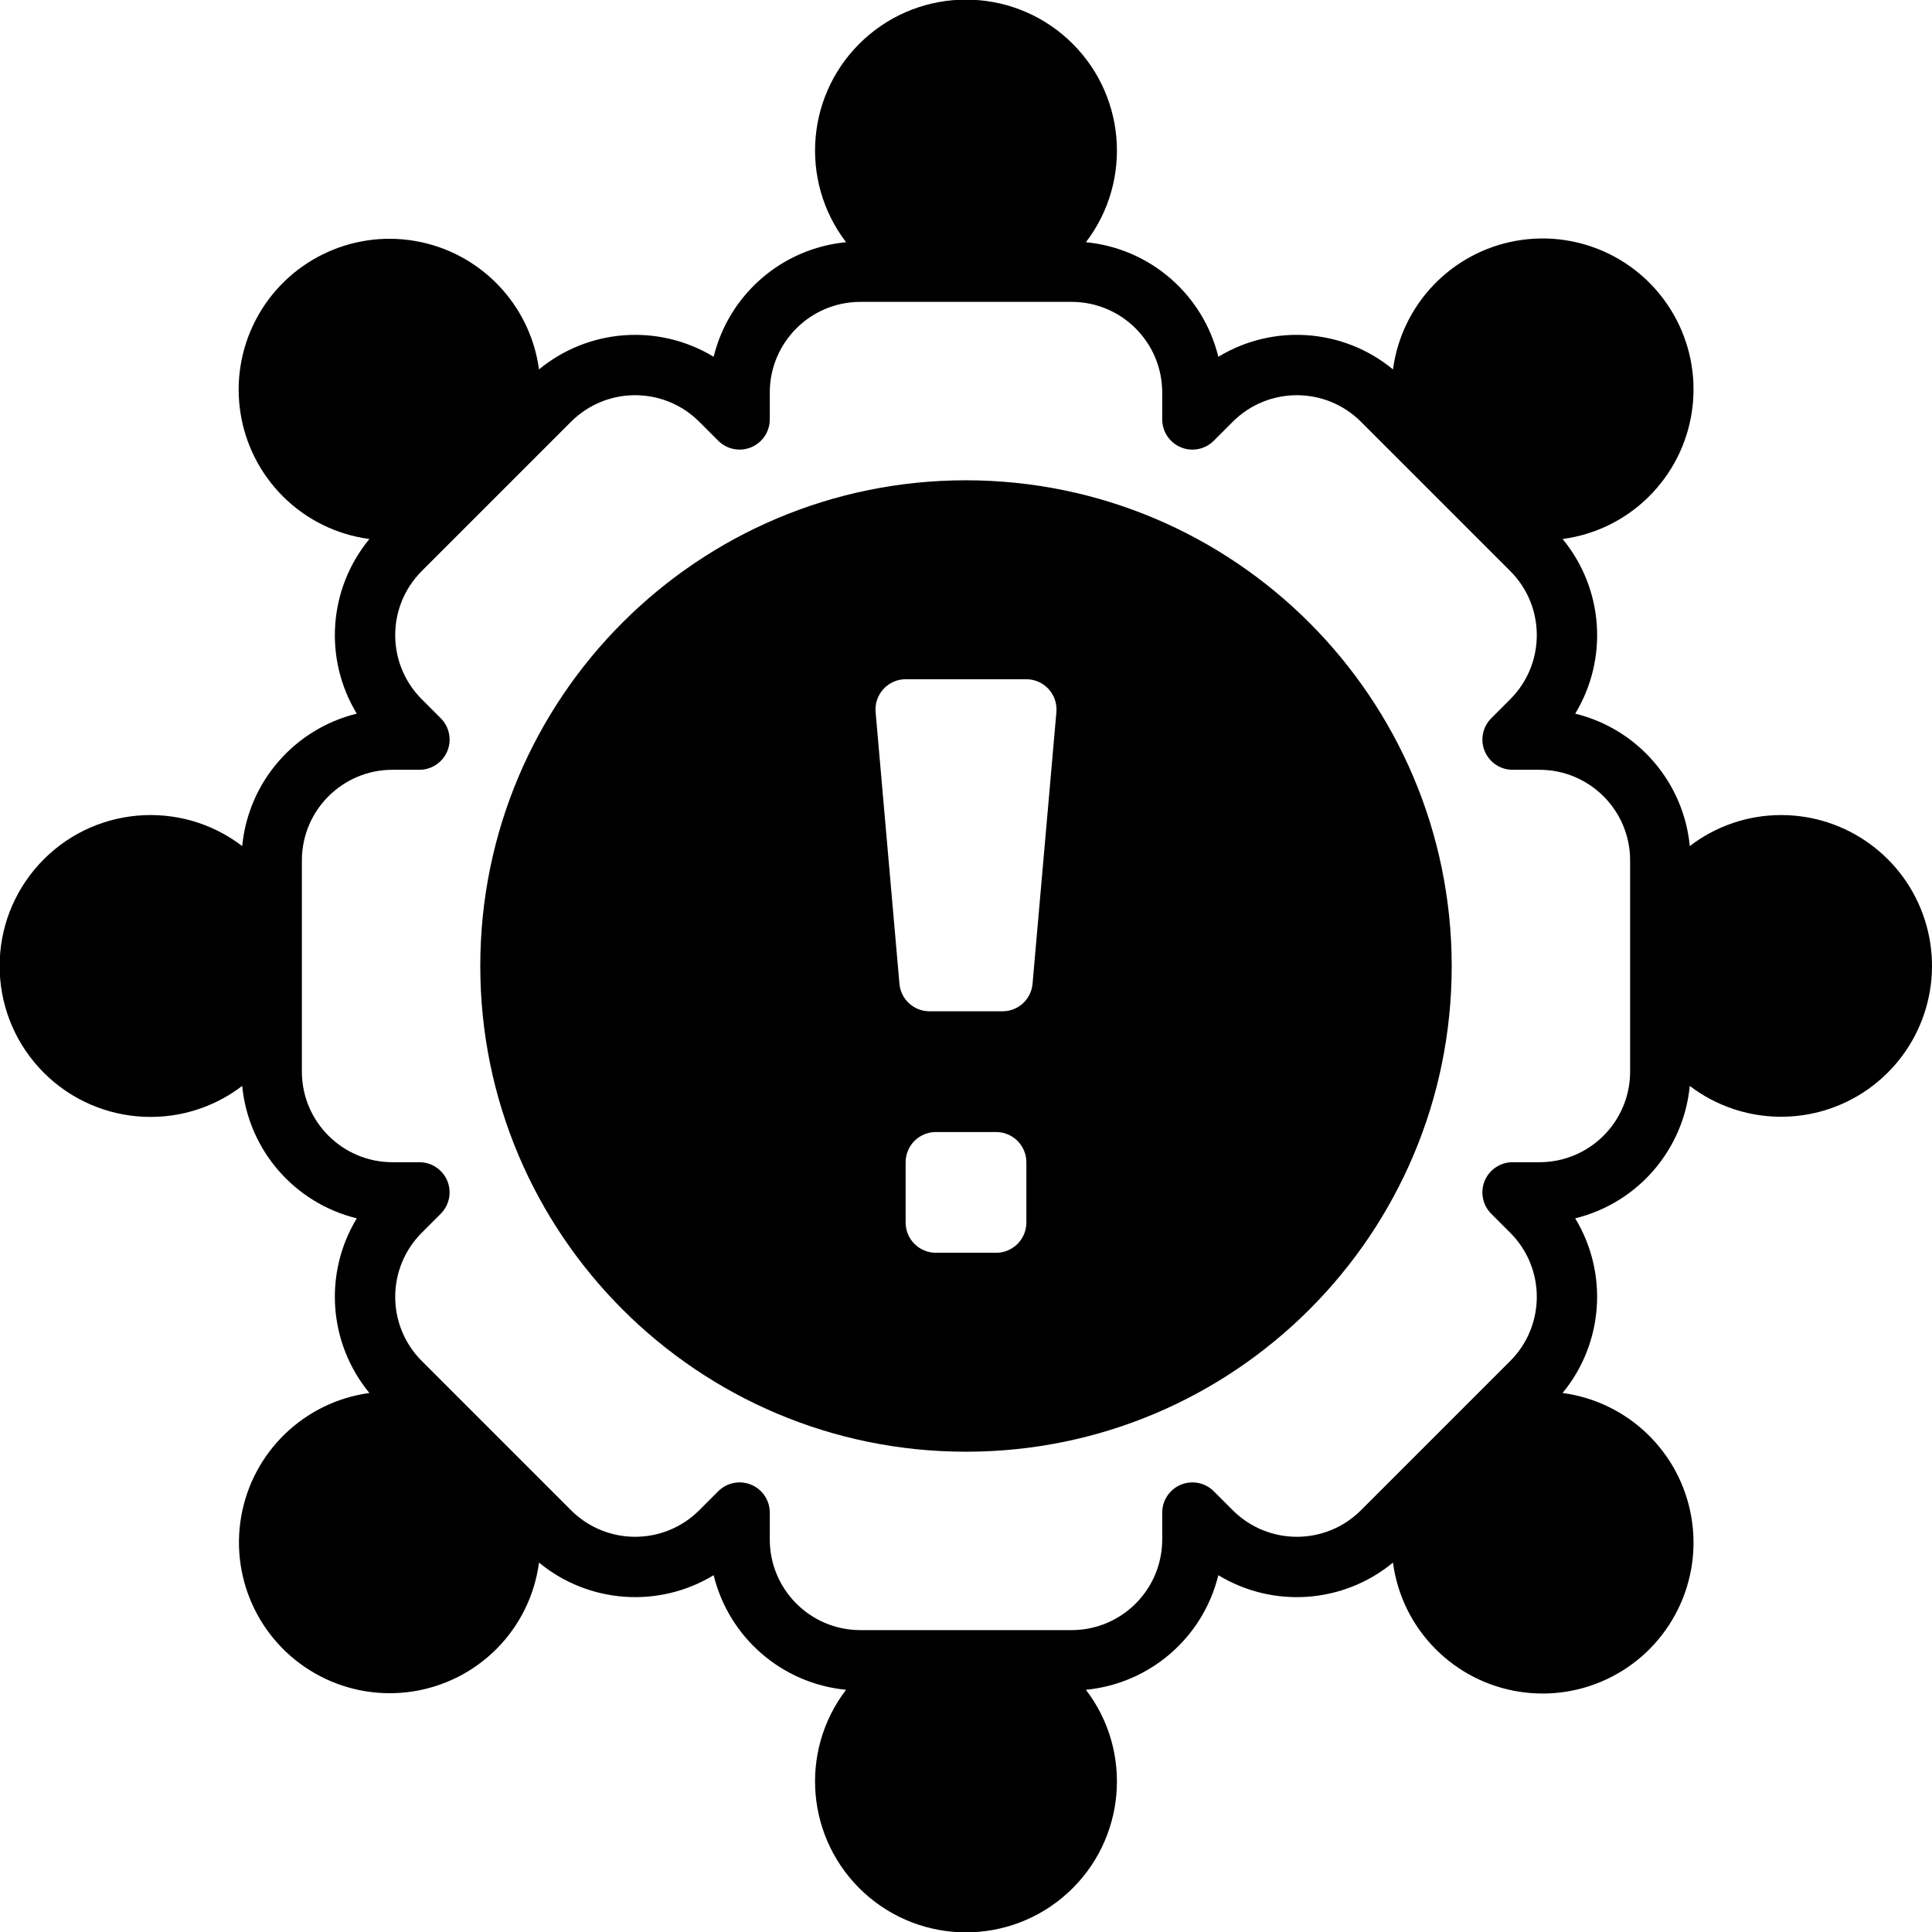
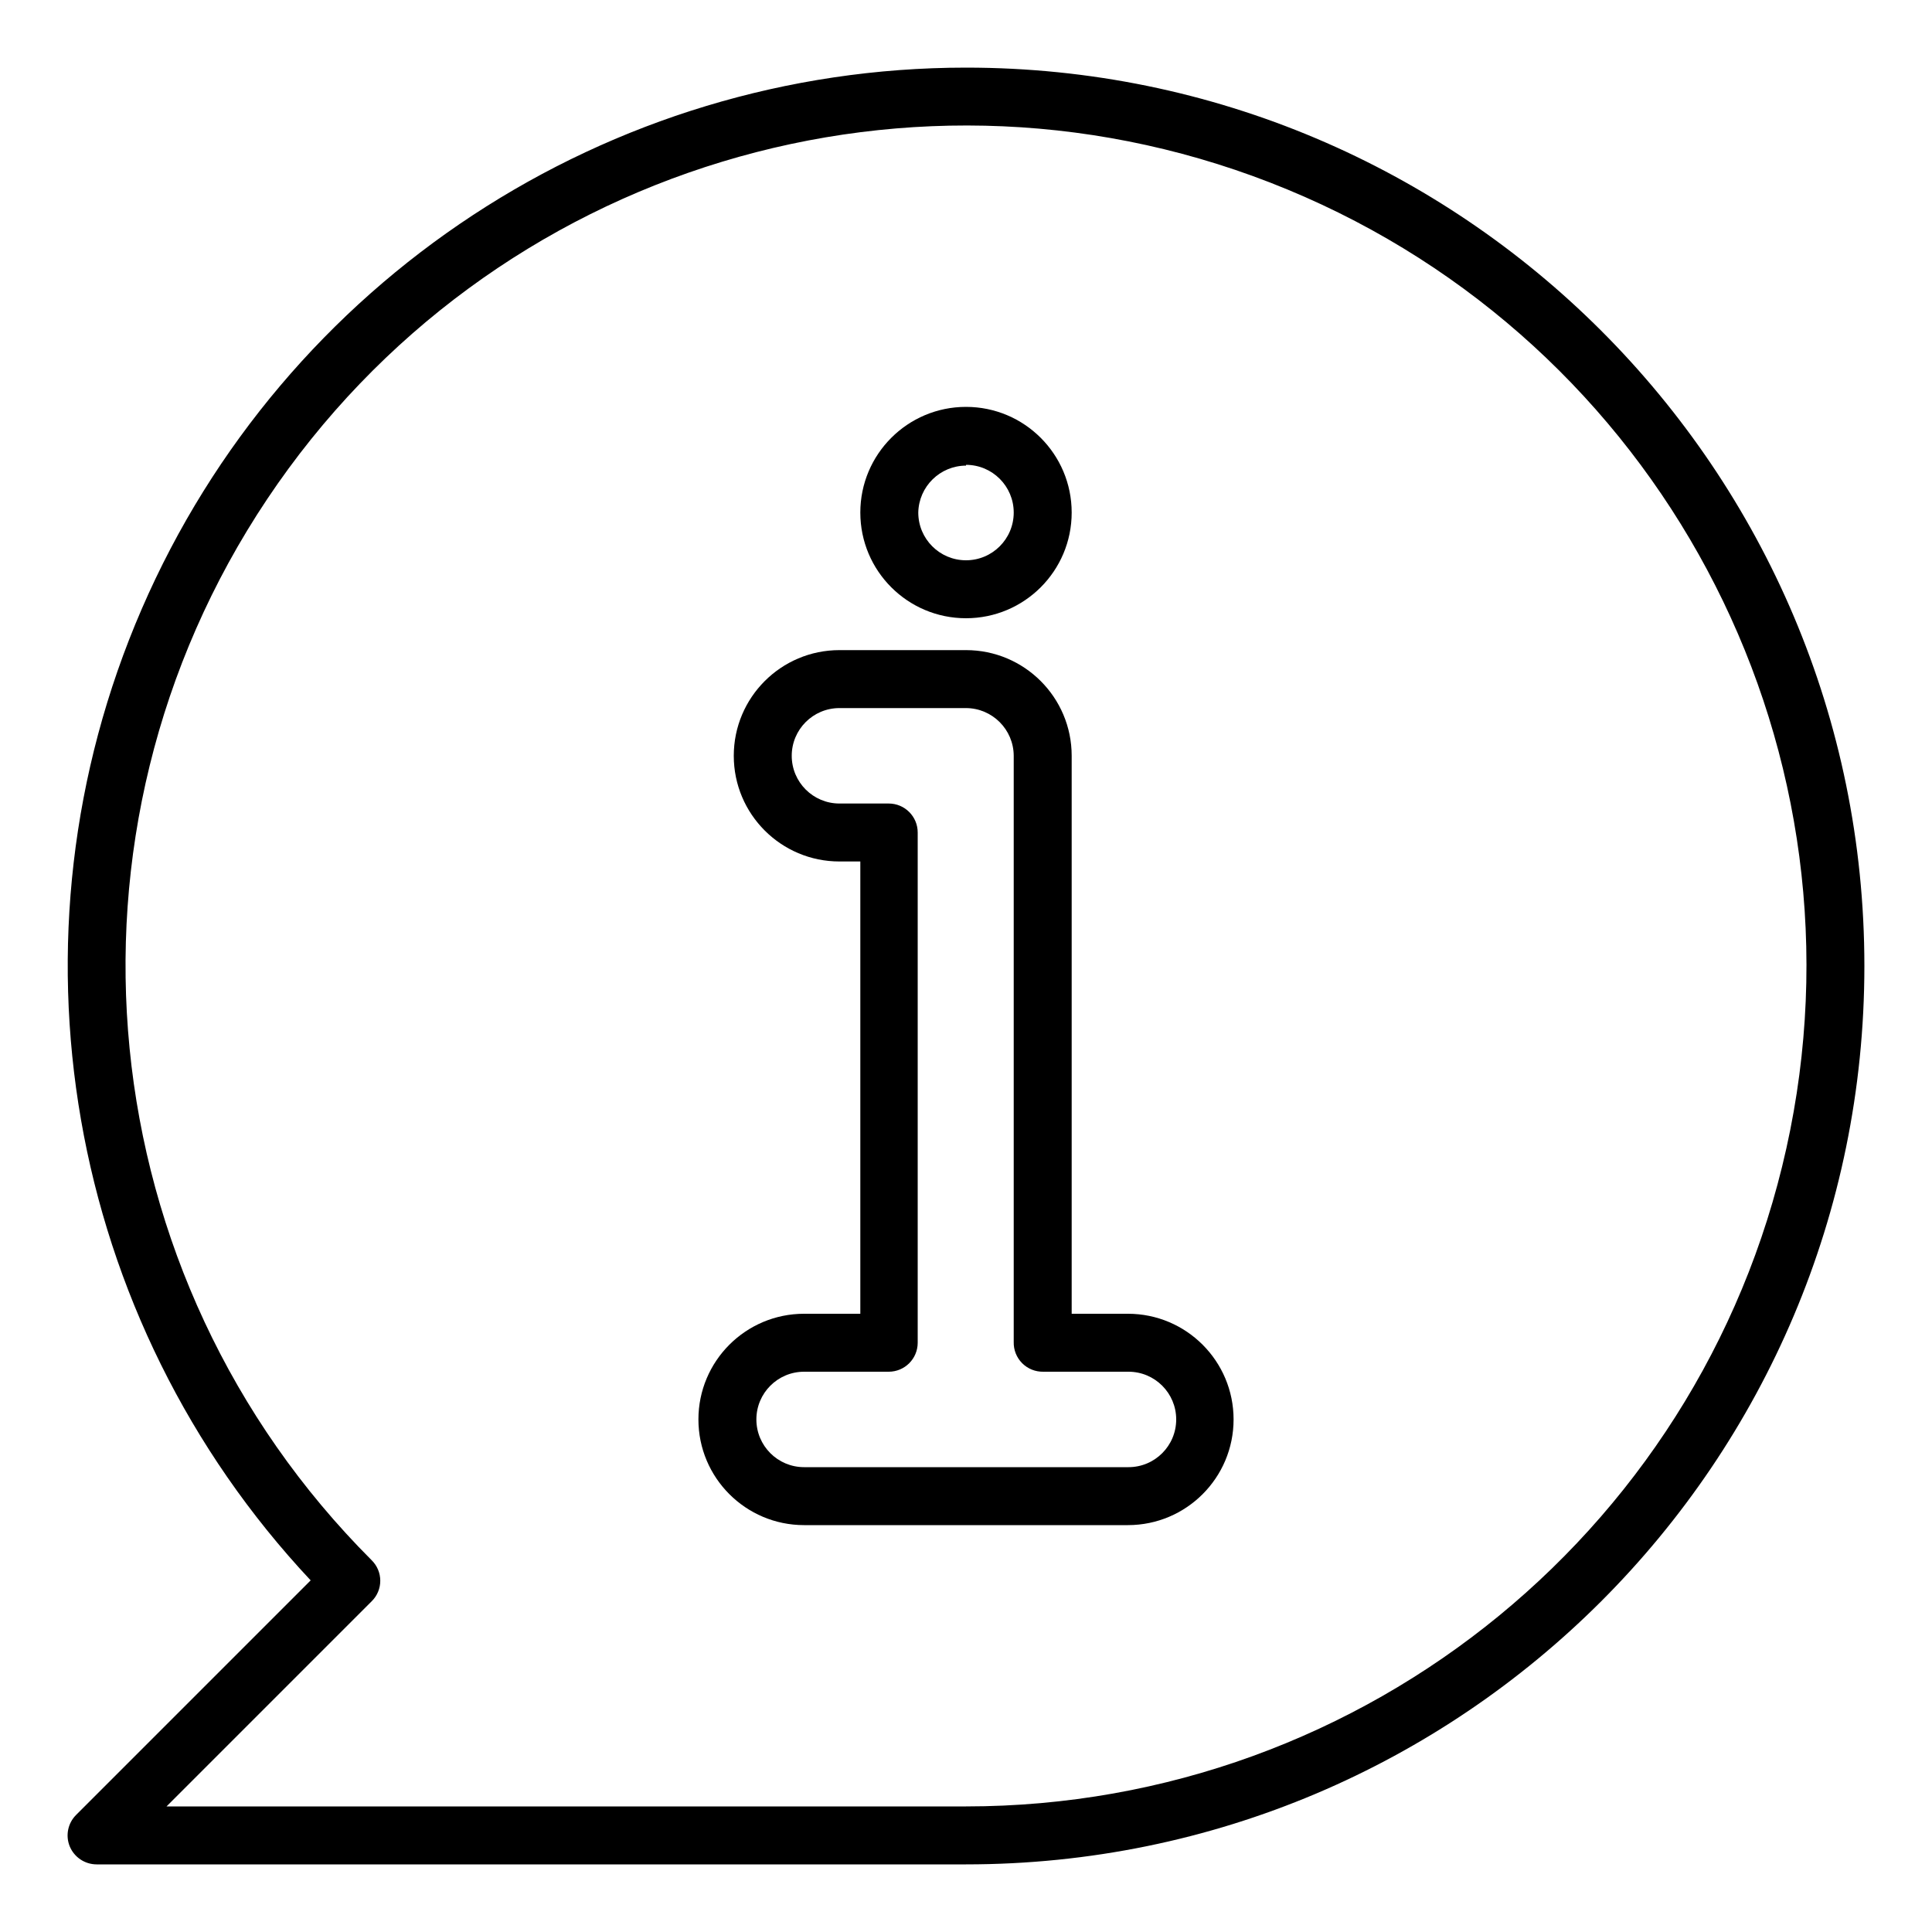
- <svg xmlns="http://www.w3.org/2000/svg" data-name="Layer 1" viewBox="0 0 128 128" id="about">
-   <path d="M118,54a9.936,9.936,0,0,0-6.047,2.054,10.022,10.022,0,0,0-7.591-8.773,10.021,10.021,0,0,0-.836-11.571,9.94,9.94,0,0,0,5.729-2.823v-0a10,10,0,1,0-16.966-8.413,10.021,10.021,0,0,0-11.571-.836,10.022,10.022,0,0,0-8.773-7.591,10,10,0,1,0-15.891,0,10.022,10.022,0,0,0-8.773,7.591,10.023,10.023,0,0,0-11.571.836,9.994,9.994,0,1,0-16.965,8.413v0a9.937,9.937,0,0,0,5.729,2.823,10.021,10.021,0,0,0-.836,11.571,10.022,10.022,0,0,0-7.591,8.773,10,10,0,1,0,0,15.891,10.022,10.022,0,0,0,7.591,8.773,10.021,10.021,0,0,0,.836,11.571,9.991,9.991,0,1,0,8.413,16.965h0a9.937,9.937,0,0,0,2.823-5.729,10.021,10.021,0,0,0,11.571.836,10.022,10.022,0,0,0,8.773,7.591,10,10,0,1,0,15.891,0,10.022,10.022,0,0,0,8.773-7.591,10.018,10.018,0,0,0,11.571-.835,9.938,9.938,0,0,0,2.823,5.729h0a10,10,0,1,0,8.413-16.966,10.021,10.021,0,0,0,.835-11.571,10.022,10.022,0,0,0,7.591-8.773A9.994,9.994,0,1,0,118,54ZM108,71a6.007,6.007,0,0,1-6,6h-1.787a2,2,0,0,0-1.415,3.414l1.264,1.264a6.007,6.007,0,0,1,0,8.485l-9.899,9.899a6.007,6.007,0,0,1-8.485-0l-1.264-1.263A2,2,0,0,0,77,100.213V102a6.007,6.007,0,0,1-6,6H57a6.007,6.007,0,0,1-6-6v-1.787a2,2,0,0,0-3.414-1.415l-1.264,1.264a6.008,6.008,0,0,1-8.485,0L27.938,90.163a6.007,6.007,0,0,1,0-8.485l1.263-1.264A2,2,0,0,0,27.787,77H26a6.007,6.007,0,0,1-6-6V57a6.007,6.007,0,0,1,6-6h1.787a2,2,0,0,0,1.415-3.414L27.938,46.322a6.007,6.007,0,0,1,0-8.485l9.899-9.899a6.007,6.007,0,0,1,8.485 0l1.264,1.263A2,2,0,0,0,51,27.787V26a6.007,6.007,0,0,1,6-6H71a6.007,6.007,0,0,1,6,6v1.787a2,2,0,0,0,3.414,1.415l1.264-1.264a6.008,6.008,0,0,1,8.485,0l9.899,9.899a6.007,6.007,0,0,1-0,8.485l-1.263,1.264A2,2,0,0,0,100.213,51H102a6.007,6.007,0,0,1,6,6Z" />
-   <path d="M64,31.82A32.18,32.18,0,1,0,96.18,64,32.209,32.209,0,0,0,64,31.82ZM68,81a2.006,2.006,0,0,1-2,2H62a2.006,2.006,0,0,1-2-2V77a2.006,2.006,0,0,1,2-2h4a2.006,2.006,0,0,1,2,2Zm.41-15.83A1.994,1.994,0,0,1,66.42,67H61.58a1.994,1.994,0,0,1-1.99-1.83l-1.58-18A2.005,2.005,0,0,1,60,45h8a2.005,2.005,0,0,1,1.99,2.17Z" />
+ <svg xmlns="http://www.w3.org/2000/svg" viewBox="0 0 100 100" id="info">
+   <g data-name="Layer 2">
+     <path d="M50,3.5A46.5,46.5,0,0,0,16.08,81.8L3.94,93.94a1.5,1.5,0,0,0-.33,1.63A1.51,1.51,0,0,0,5,96.5H50a46.5,46.5,0,0,0,0-93Zm0,90H8.62L19.24,82.88a1.49,1.49,0,0,0,0-2.12A43.5,43.5,0,1,1,50,93.5Z" />
+     <path d="M50 32a5.47 5.47 0 10-5.47-5.47A5.47 5.47 0 0050 32zm0-7.94a2.47 2.47 0 11-2.47 2.47A2.48 2.48 0 0150 24.1zM58.38 68H55.47V39.12A5.47 5.47 0 0050 33.65H43.45a5.47 5.47 0 000 10.94h1.08V68H41.62a5.47 5.47 0 100 10.94H58.38a5.47 5.47 0 100-10.94zm0 7.94H41.62a2.47 2.47 0 110-4.94H46a1.5 1.5 0 001.5-1.5V43.09a1.5 1.5 0 00-1.5-1.5H43.45a2.47 2.47 0 010-4.94H50a2.48 2.48 0 012.47 2.47V69.46A1.5 1.5 0 0054 71h4.41a2.47 2.47 0 110 4.94z" />
+   </g>
</svg>
